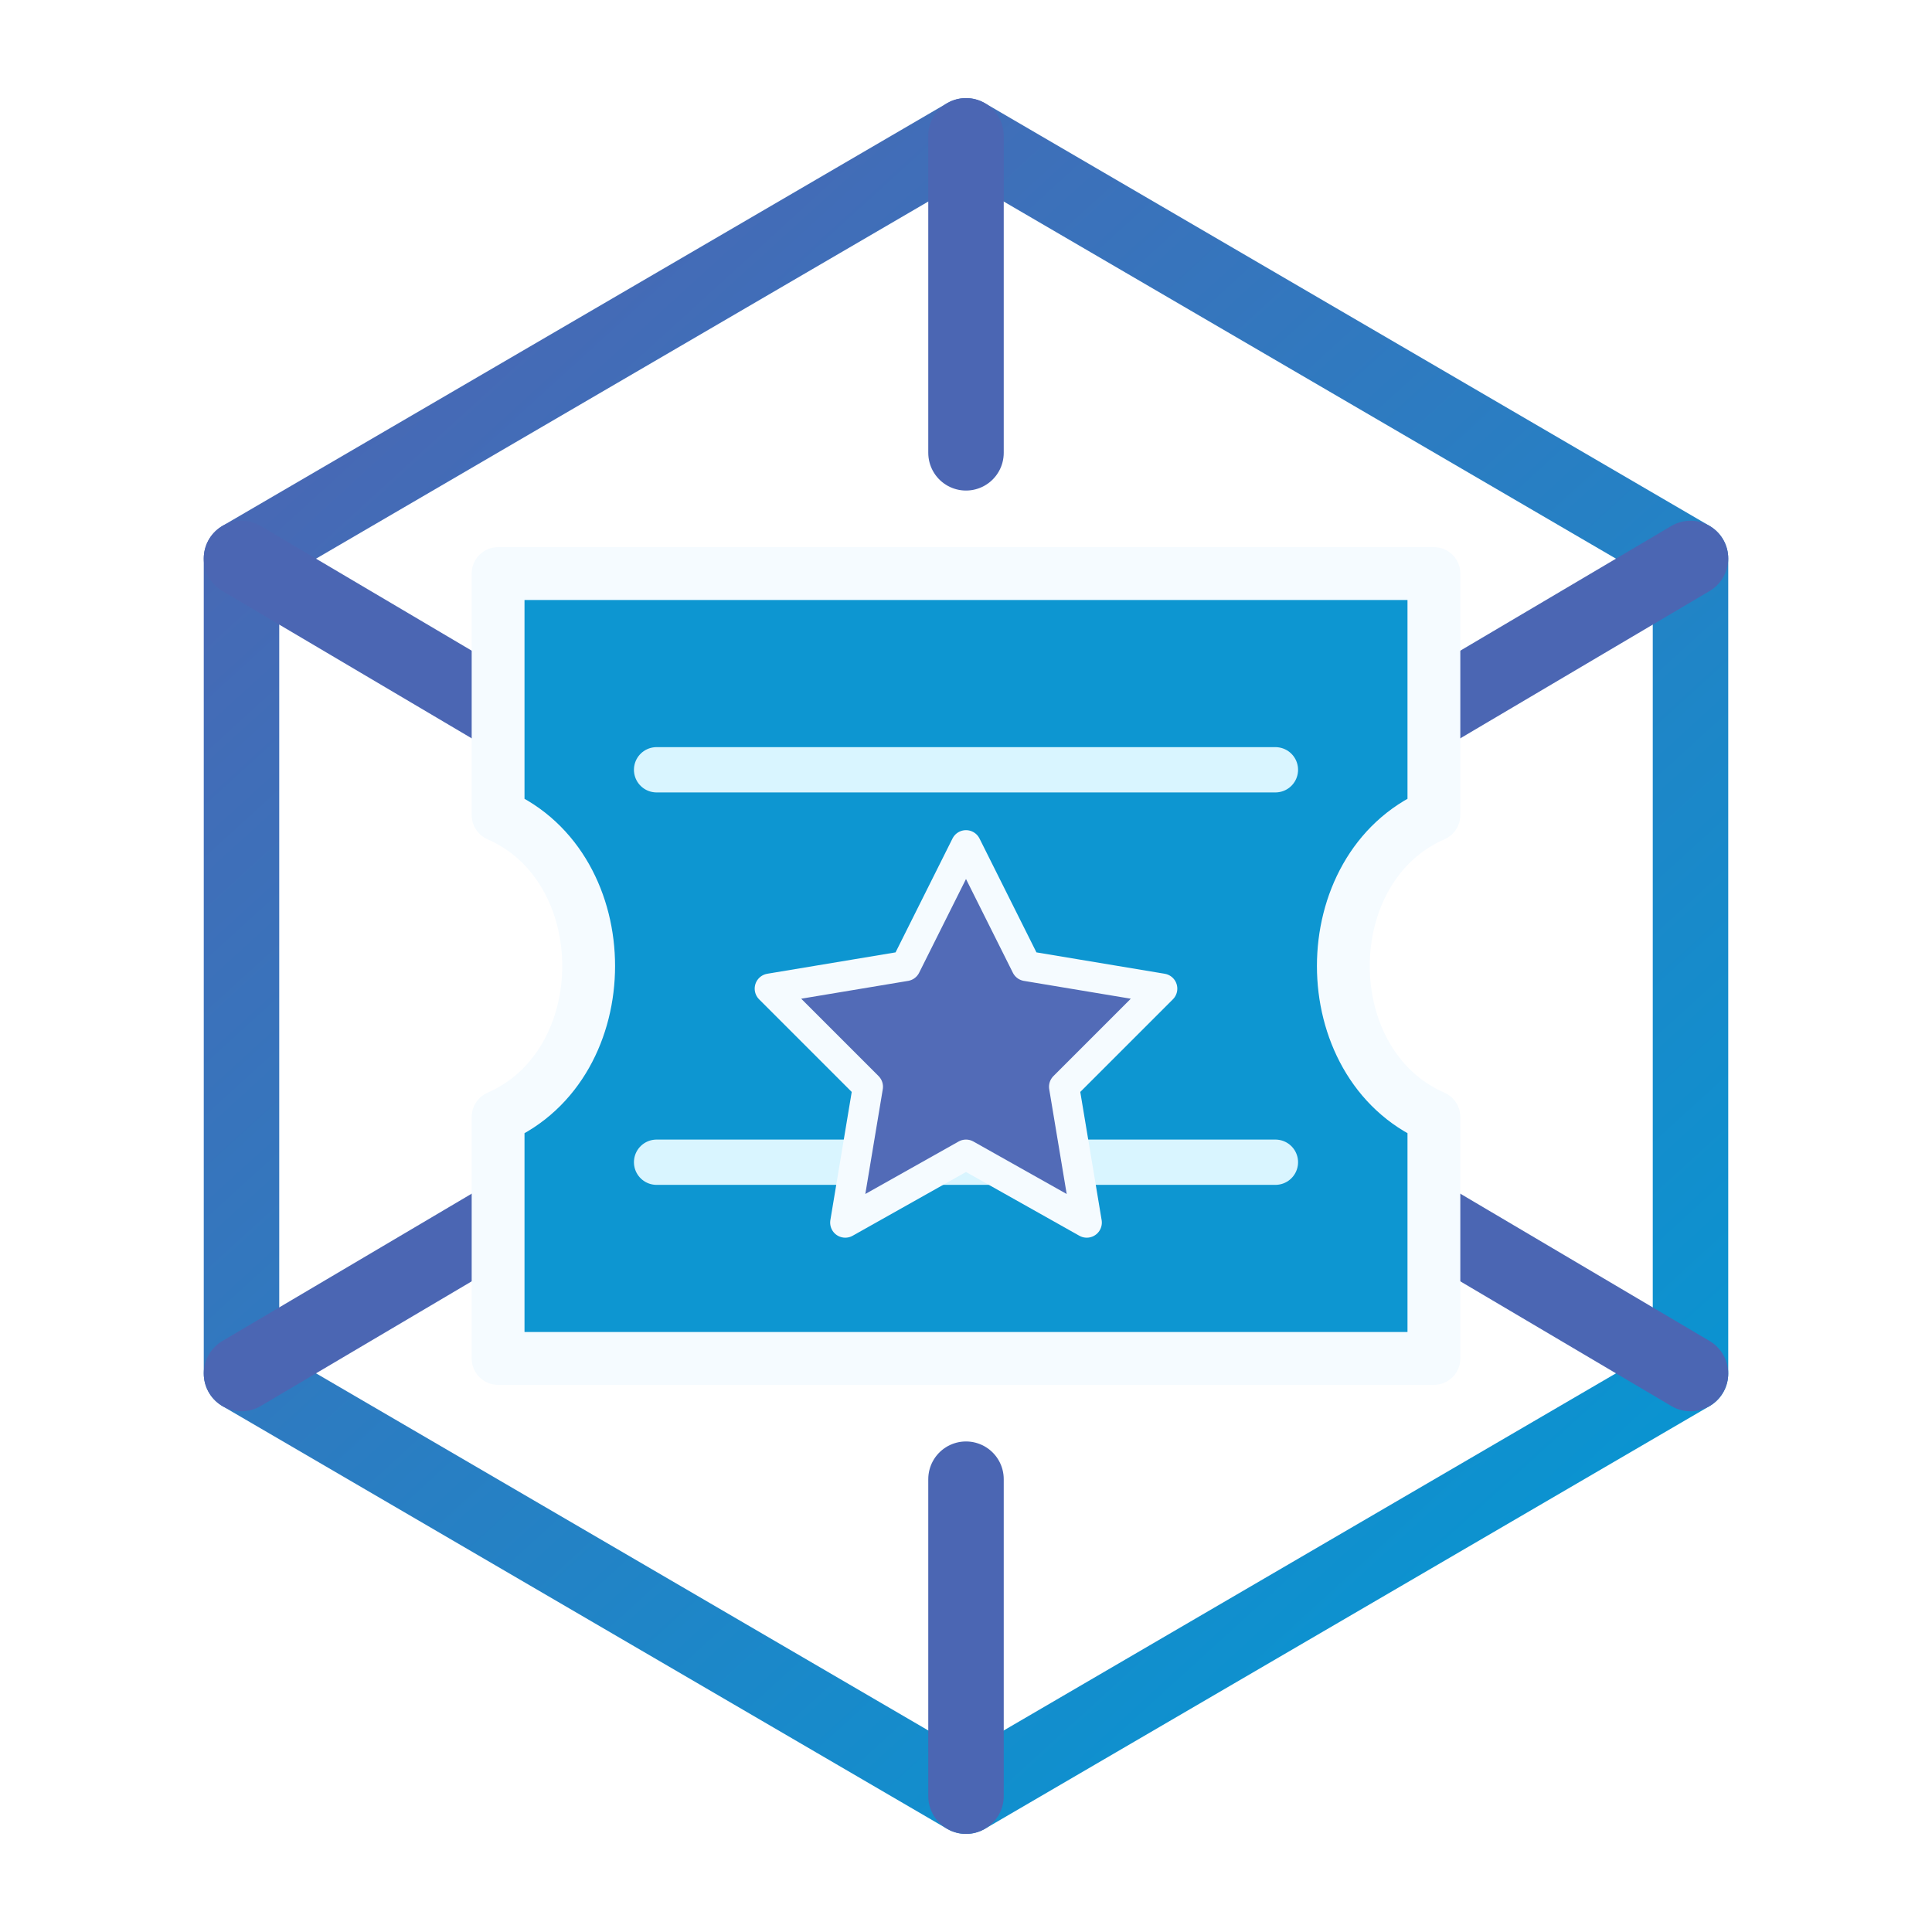
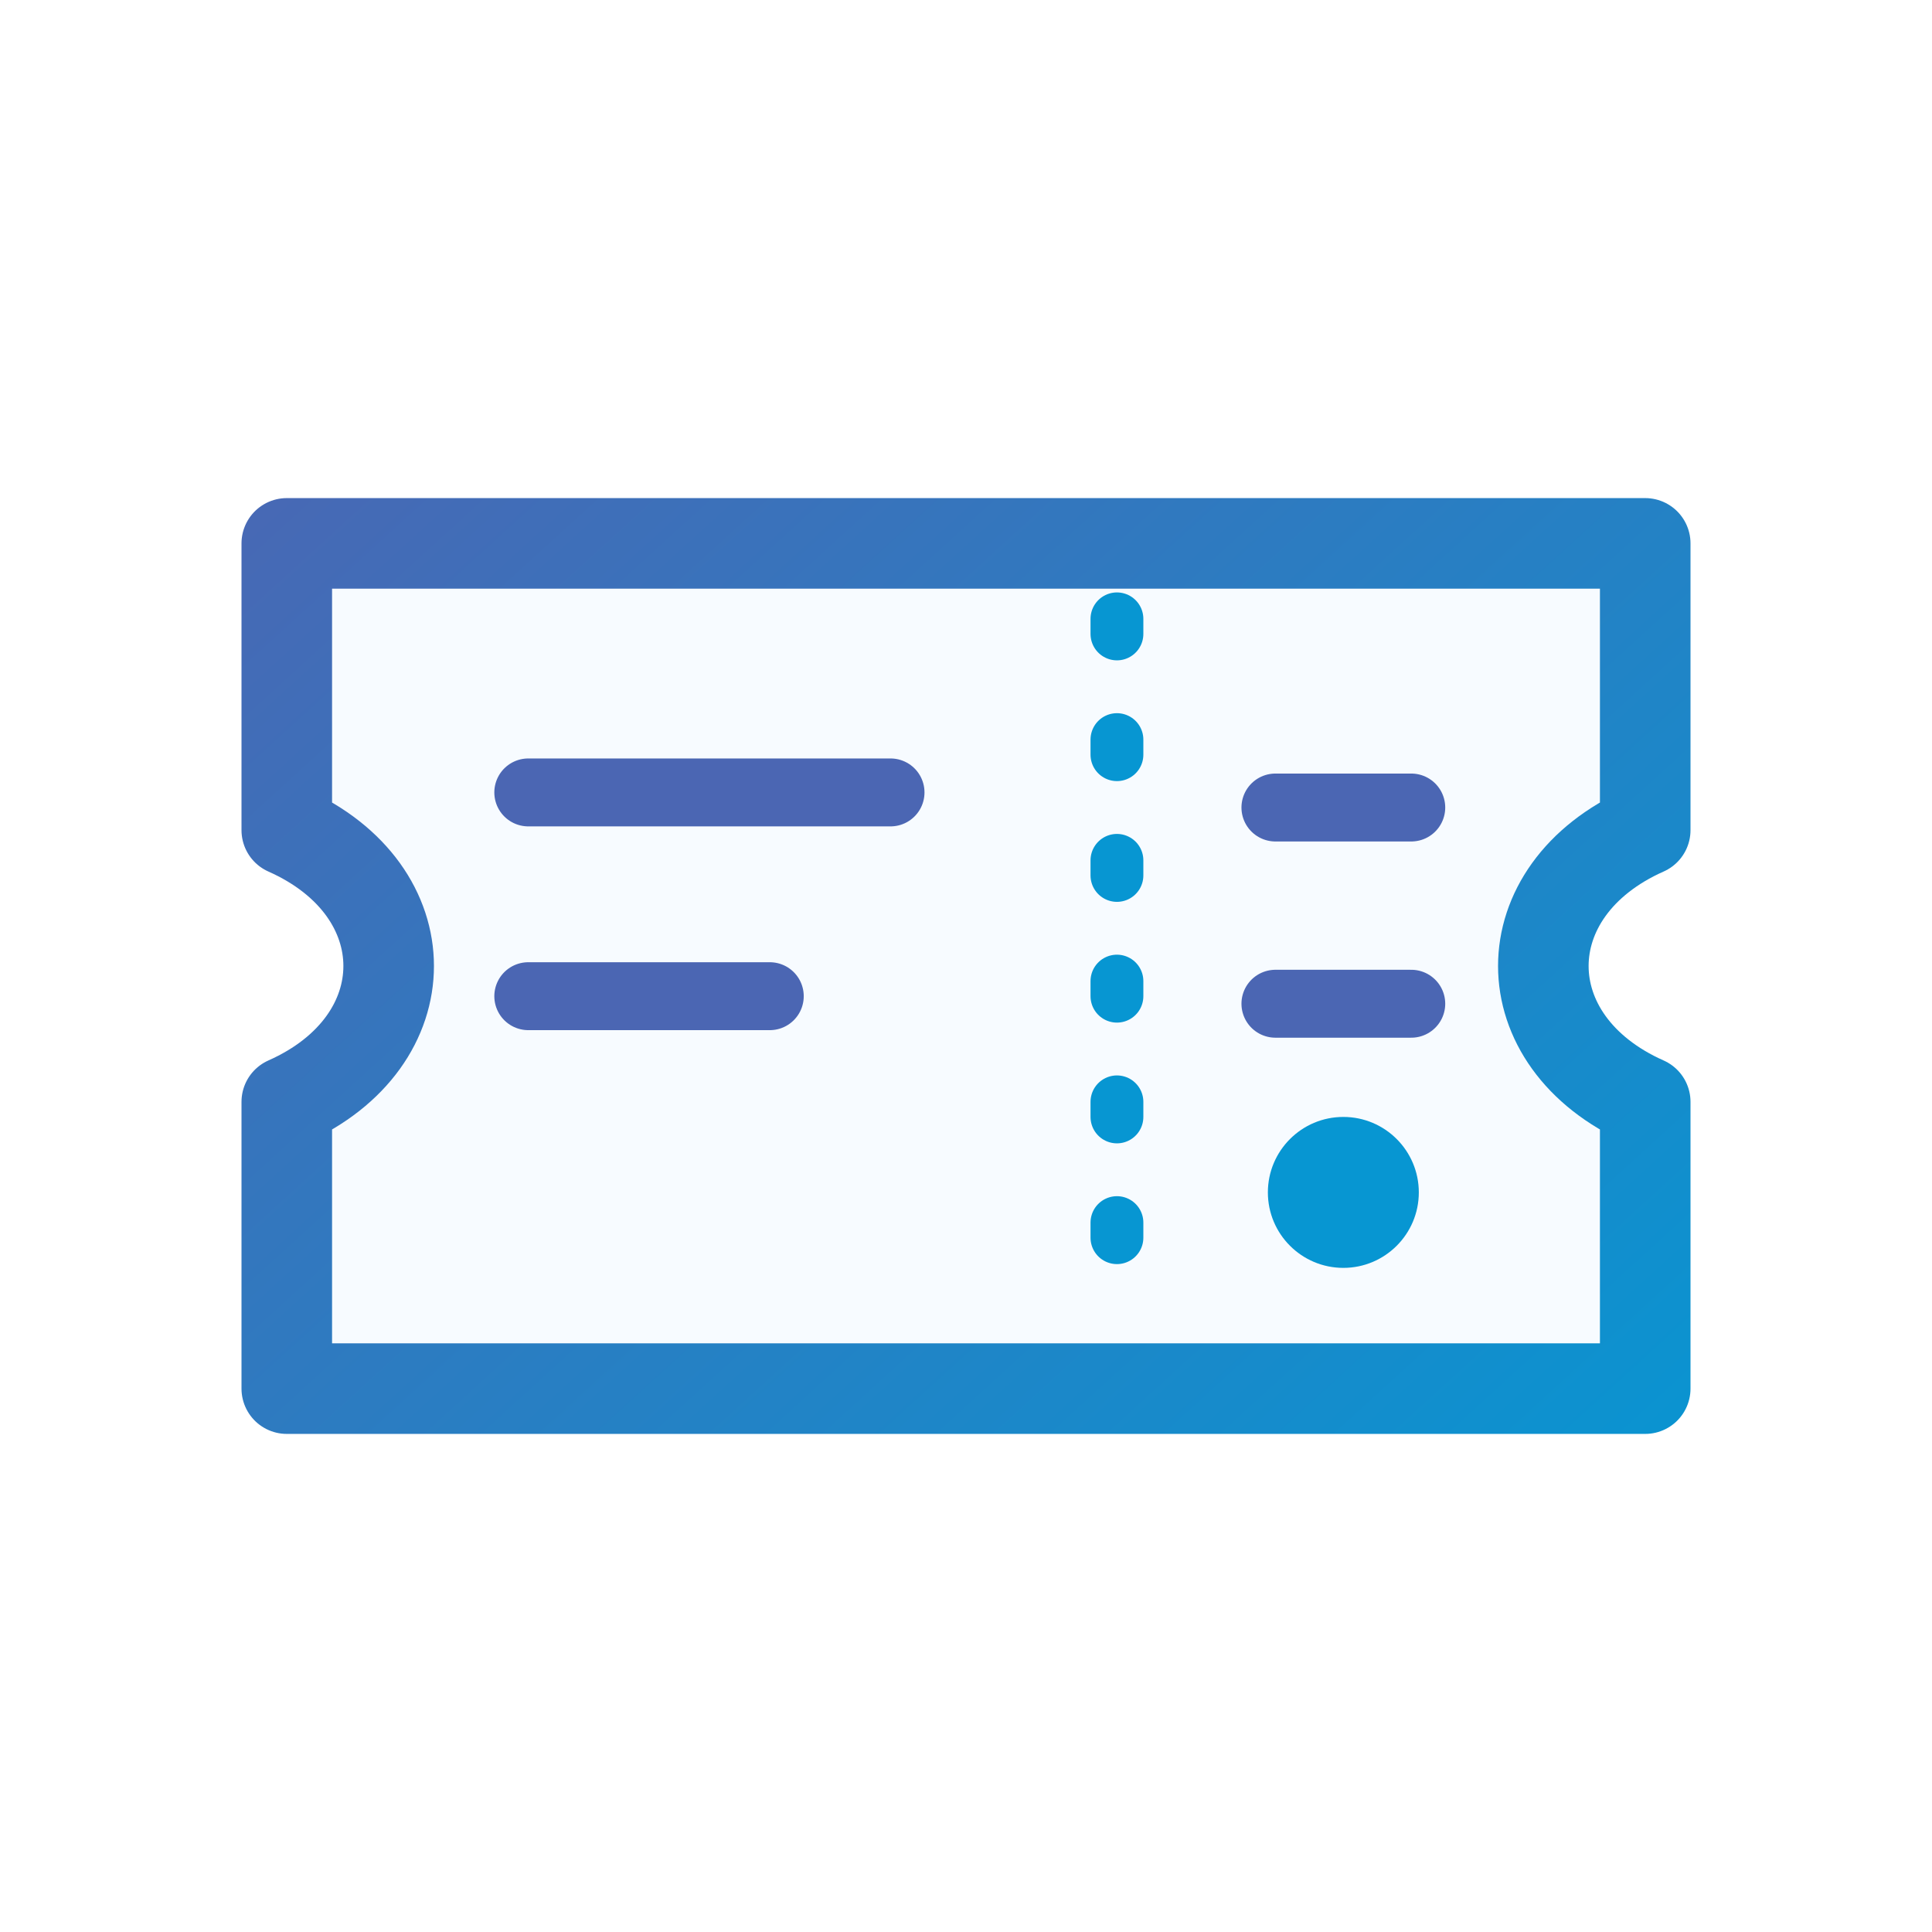
<svg xmlns="http://www.w3.org/2000/svg" viewBox="0 0 256 256" role="img" aria-labelledby="title desc">
  <defs>
    <linearGradient id="ticket-gradient" x1="46" y1="38" x2="210" y2="218" gradientUnits="userSpaceOnUse">
      <stop stop-color="#4b66b3" />
      <stop offset="1" stop-color="#0796d2" />
    </linearGradient>
  </defs>
-   <path d="M128 18 224 74v108l-96 56-96-56V74z" fill="none" stroke="url(#ticket-gradient)" stroke-width="10" stroke-linejoin="round" />
-   <path d="M128 18v42m96 14-44 26m44 82-44-26M128 238v-42m-96-14 44-26M32 74l44 26" fill="none" stroke="#4b66b3" stroke-width="10" stroke-linecap="round" />
-   <path d="M66 76h124v32c-16 7-16 33 0 40v32H66v-32c16-7 16-33 0-40z" fill="#0d96d1" stroke="#f5fbff" stroke-width="7" stroke-linejoin="round" />
-   <path d="M87 102h82M87 154h82" stroke="#d9f5ff" stroke-width="6" stroke-linecap="round" />
-   <path d="m128 112 8 16 18 3-13 13 3 18-16-9-16 9 3-18-13-13 18-3z" fill="#526bb7" stroke="#f5fbff" stroke-width="4" stroke-linejoin="round" />
+   <path d="M38 72h180v38c-18 8-18 28 0 36v38H38v-38c18-8 18-28 0-36z" fill="#f7fbff" stroke="url(#ticket-gradient)" stroke-width="12" stroke-linejoin="round" />
+   <path d="M148 82v92" stroke="#0796d2" stroke-width="7" stroke-linecap="round" stroke-dasharray="2 14" />
+   <path d="M70 105h48M70 132h32M169 107h18M169 133h18" fill="none" stroke="#4b66b3" stroke-width="9" stroke-linecap="round" />
+   <circle cx="178" cy="158" r="10" fill="#0796d2" />
</svg>
